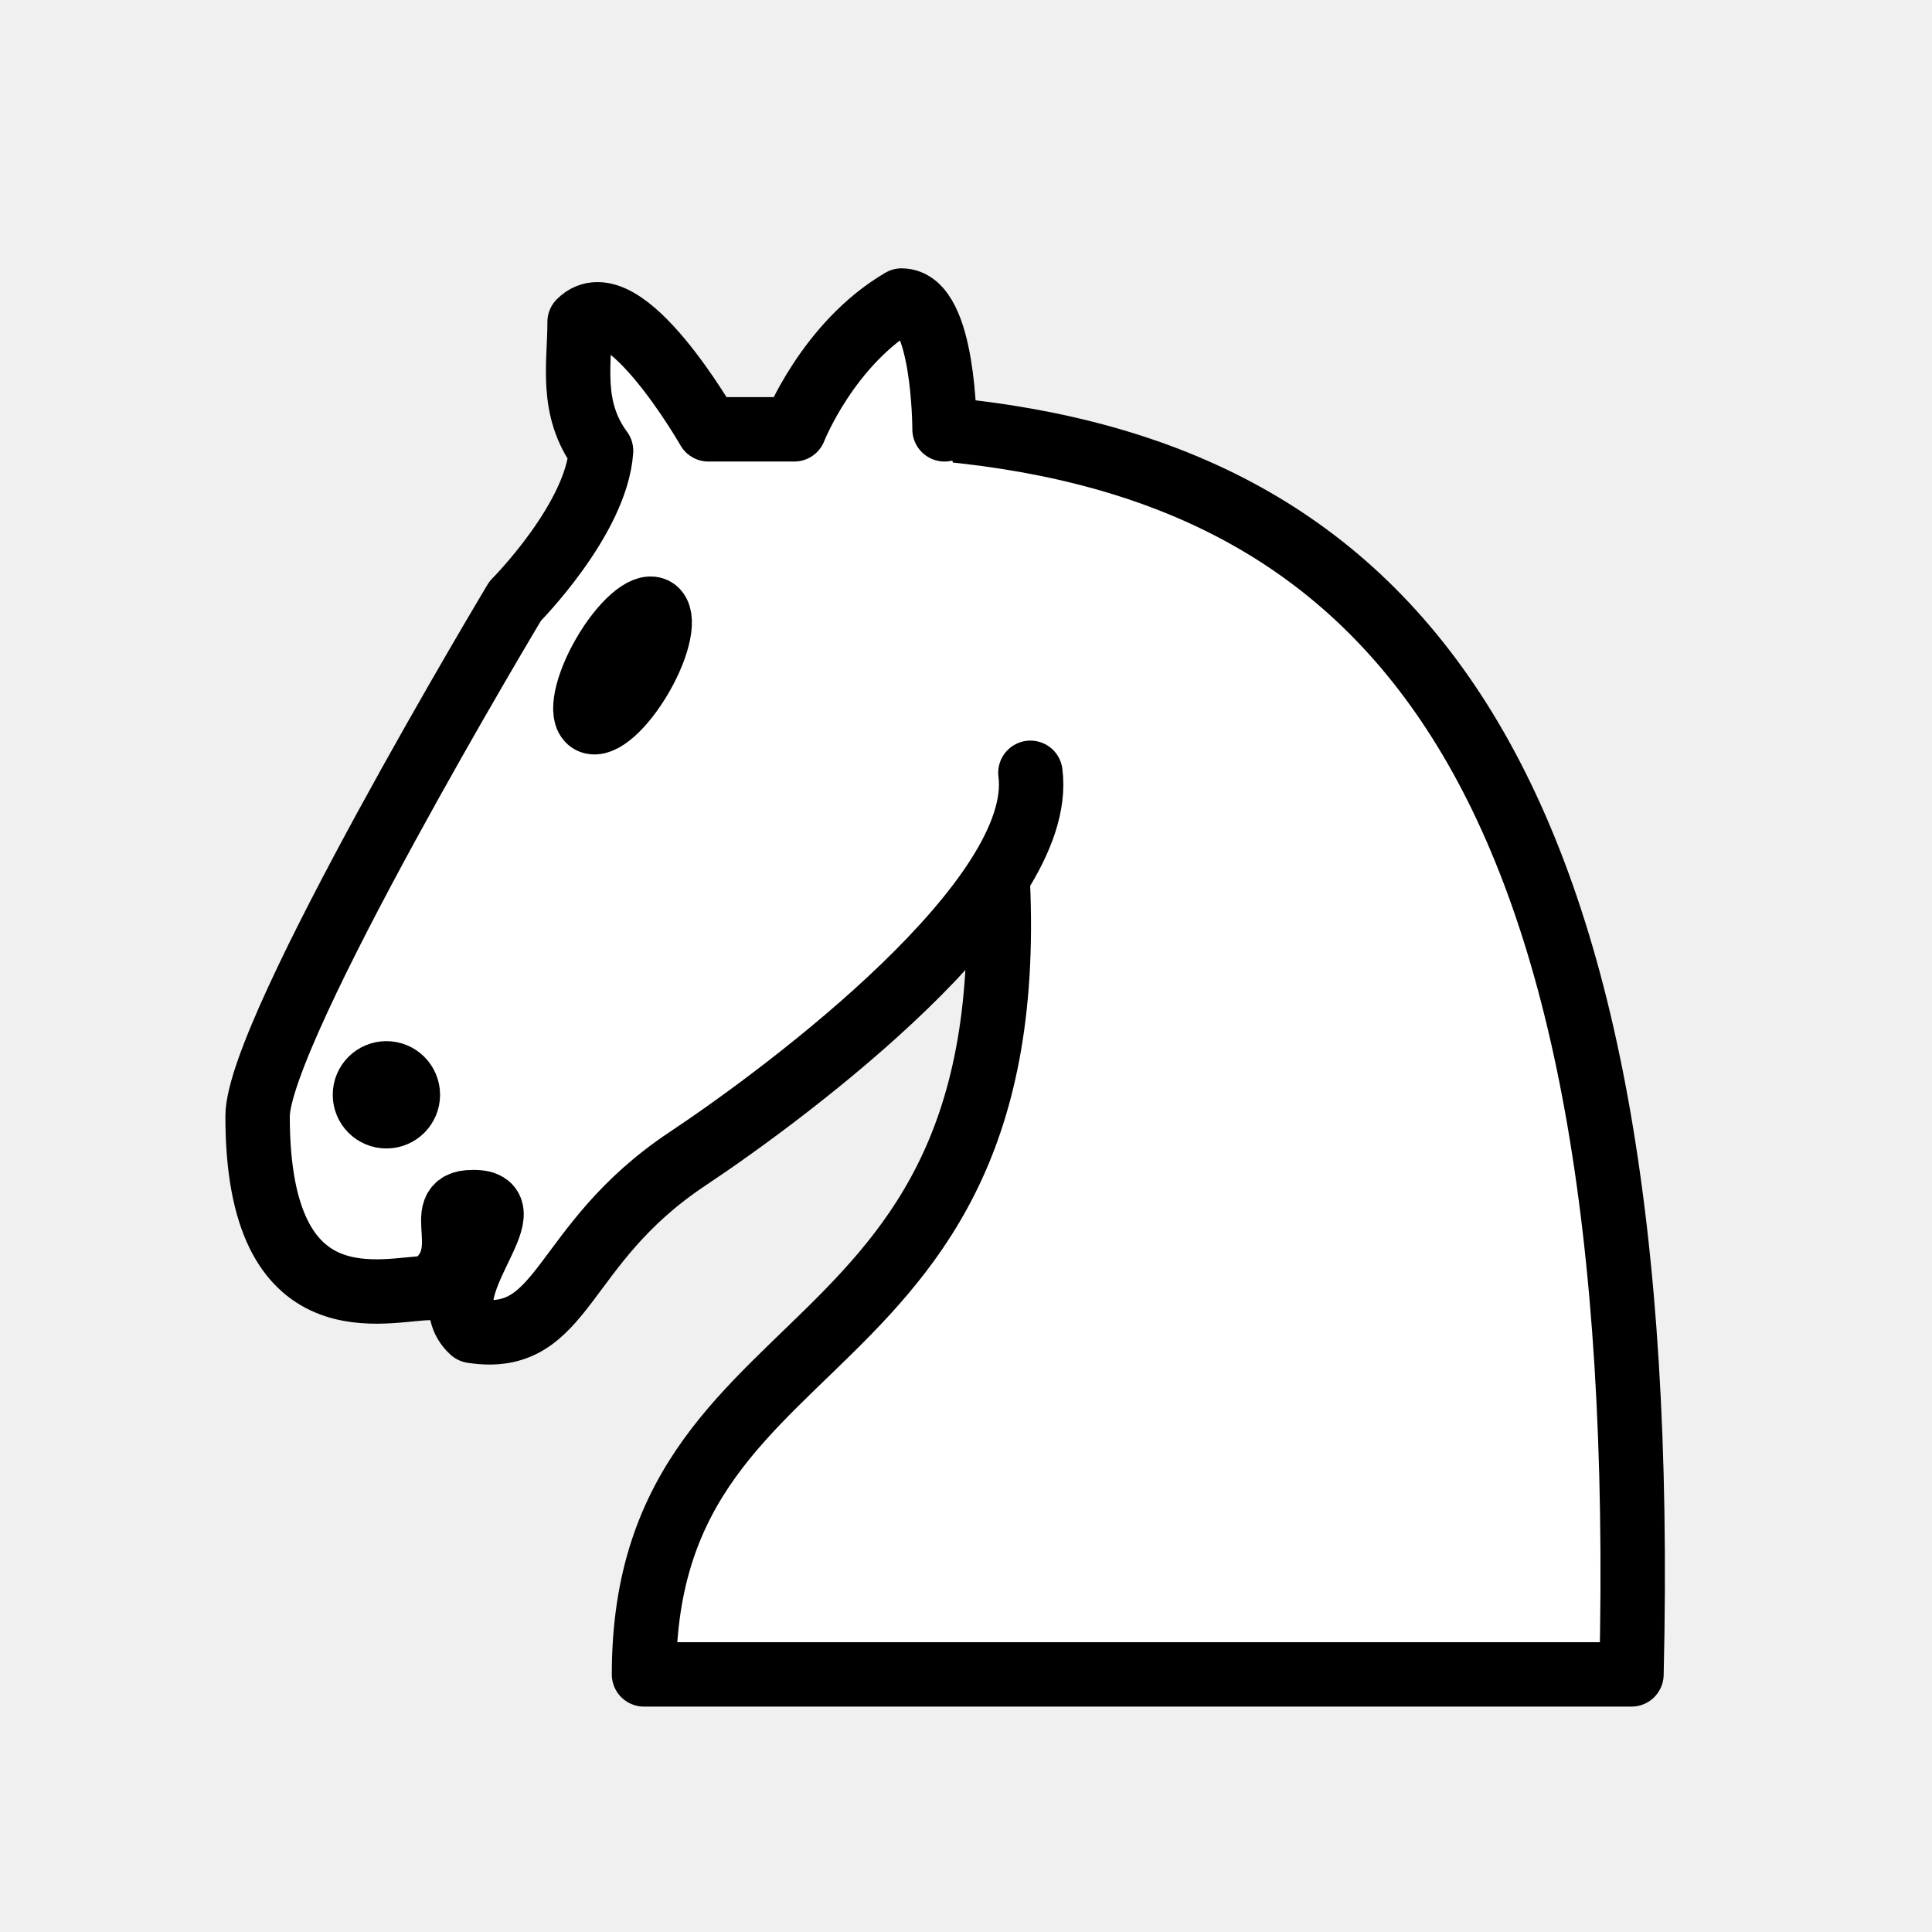
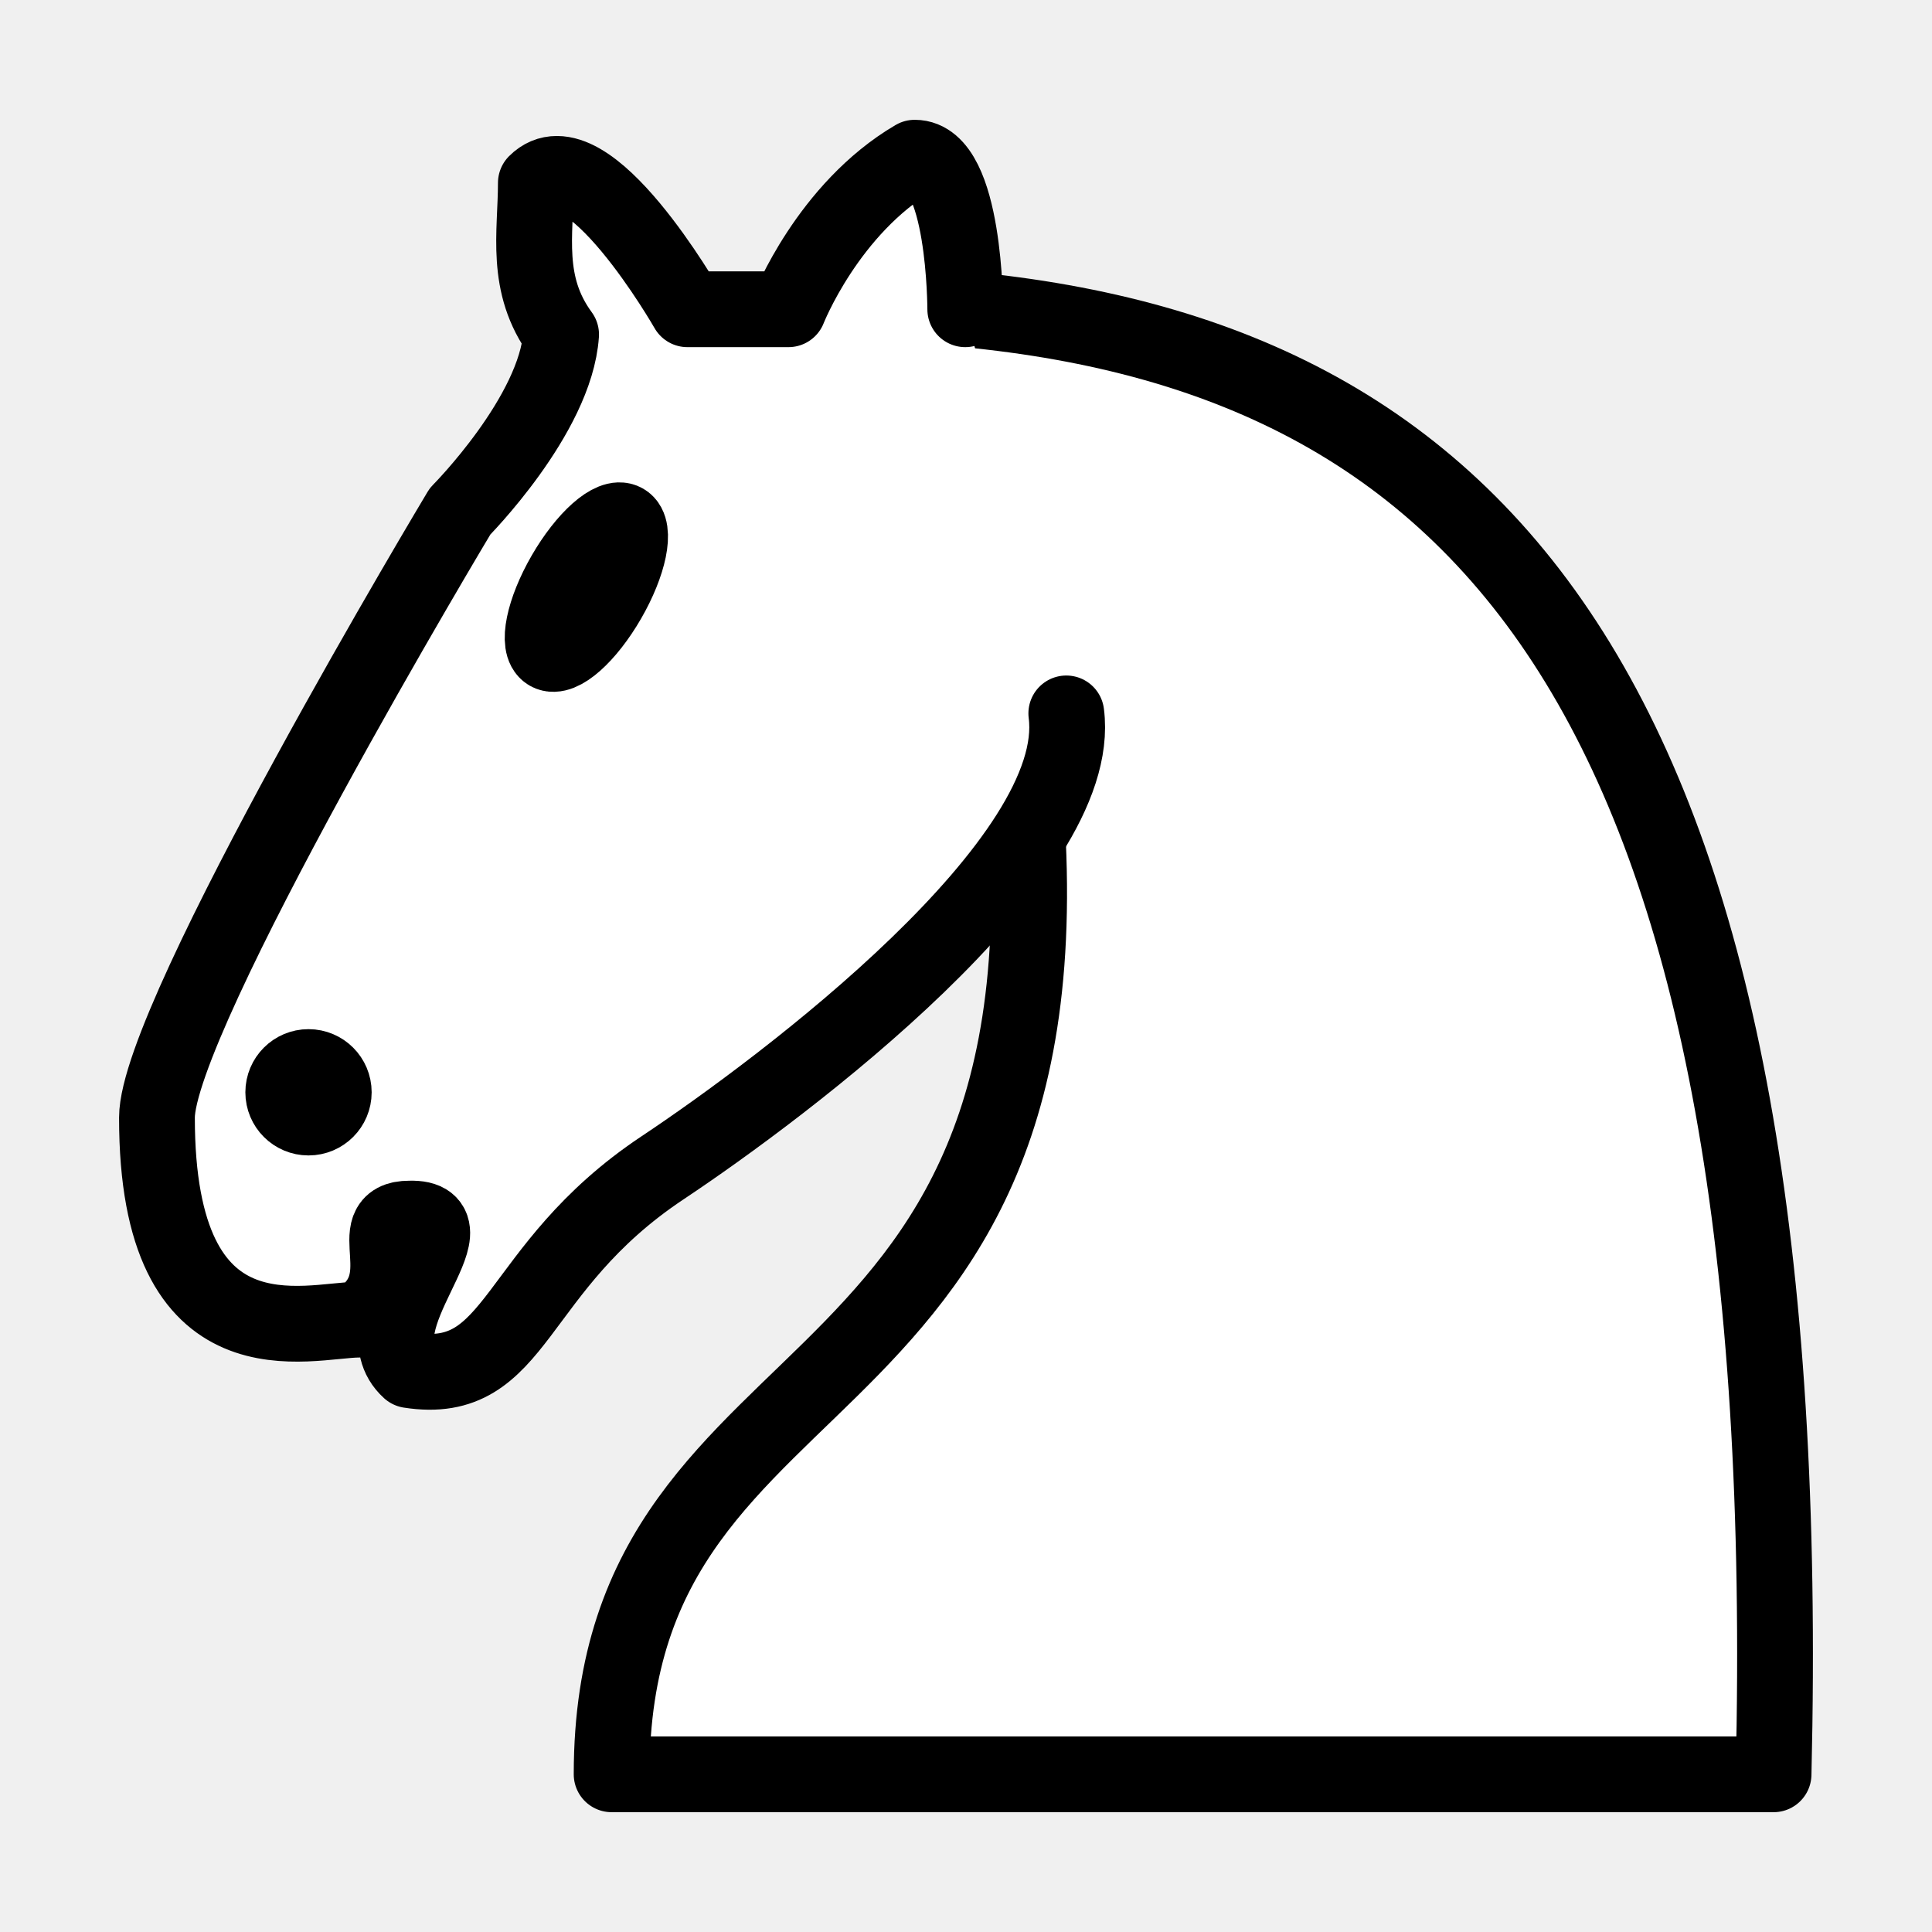
- <svg xmlns="http://www.w3.org/2000/svg" version="1.1" width="45" height="45">
-   <g style="opacity:1; fill:none; fill-opacity:1; fill-rule:evenodd; stroke:#000000; stroke-width:1.5; stroke-linecap:round;stroke-linejoin:round;stroke-miterlimit:4; stroke-dasharray:none; stroke-opacity:1;">
-     <path d="M 22,10 C 32.5,11 38.5,18 38,39 L 15,39 C 15,30 25,32.5 23,18" style="fill:#ffffff; stroke:#000000;" />
-     <path d="M 24,18 C 24.38,20.91 18.45,25.37 16,27 C 13,29 13.18,31.34 11,31 C 9.958,30.06 12.41,27.96 11,28 C 10,28 11.19,29.23 10,30 C 9,30 5.997,31 6,26 C 6,24 12,14 12,14 C 12,14 13.89,12.1 14,10.5 C 13.27,9.506 13.5,8.5 13.5,7.5 C 14.5,6.5 16.5,10 16.5,10 L 18.5,10 C 18.5,10 19.28,8.008 21,7 C 22,7 22,10 22,10" style="fill:#ffffff; stroke:#000000;" />
-     <path d="M 9.5 25.5 A 0.5 0.5 0 1 1 8.5,25.5 A 0.5 0.5 0 1 1 9.5 25.5 z" style="fill:#000000; stroke:#000000;" />
-     <path d="M 15 15.5 A 0.5 1.5 0 1 1  14,15.5 A 0.5 1.5 0 1 1  15 15.5 z" transform="matrix(0.866,0.5,-0.5,0.866,9.693,-5.173)" style="fill:#000000; stroke:#000000;" />
+ <svg xmlns="http://www.w3.org/2000/svg" version="1.1" width="80" height="80" id="svg12">
+   <defs id="defs16" />
+   <g style="opacity:1;fill:none;fill-opacity:1;fill-rule:evenodd;stroke:#000000;stroke-width:1.5;stroke-linecap:round;stroke-linejoin:round;stroke-miterlimit:4;stroke-dasharray:none;stroke-opacity:1" id="g10" transform="matrix(2.091887,0,0,2.091887,-6.052117,-8.113408)">
+     <path d="m 22,10 c 10.5,1 16.5,8 16,29 H 15 c 0,-9 10,-6.5 8,-21" style="fill:#ffffff;stroke:#000000" id="path2" />
+     <path d="m 24,18 c 0.38,2.91 -5.55,7.37 -8,9 -3,2 -2.82,4.34 -5,4 -1.042,-0.94 1.41,-3.04 0,-3 -1,0 0.19,1.23 -1,2 -1,0 -4.003,1 -4,-4 0,-2 6,-12 6,-12 0,0 1.89,-1.9 2,-3.5 -0.73,-0.994 -0.5,-2 -0.5,-3 1,-1 3,2.5 3,2.5 h 2 c 0,0 0.78,-1.992 2.5,-3 1,0 1,3 1,3" style="fill:#ffffff;stroke:#000000" id="path4" />
+     <path d="m 9.5,25.5 a 0.5,0.5 0 1 1 -1,0 0.5,0.5 0 1 1 1,0 z" style="fill:#000000;stroke:#000000" id="path6" />
+     <path d="m 15,15.5 a 0.5,1.5 0 1 1 -1,0 0.5,1.5 0 1 1 1,0 z" transform="matrix(0.866,0.5,-0.5,0.866,9.693,-5.173)" style="fill:#000000;stroke:#000000" id="path8" />
  </g>
</svg>
